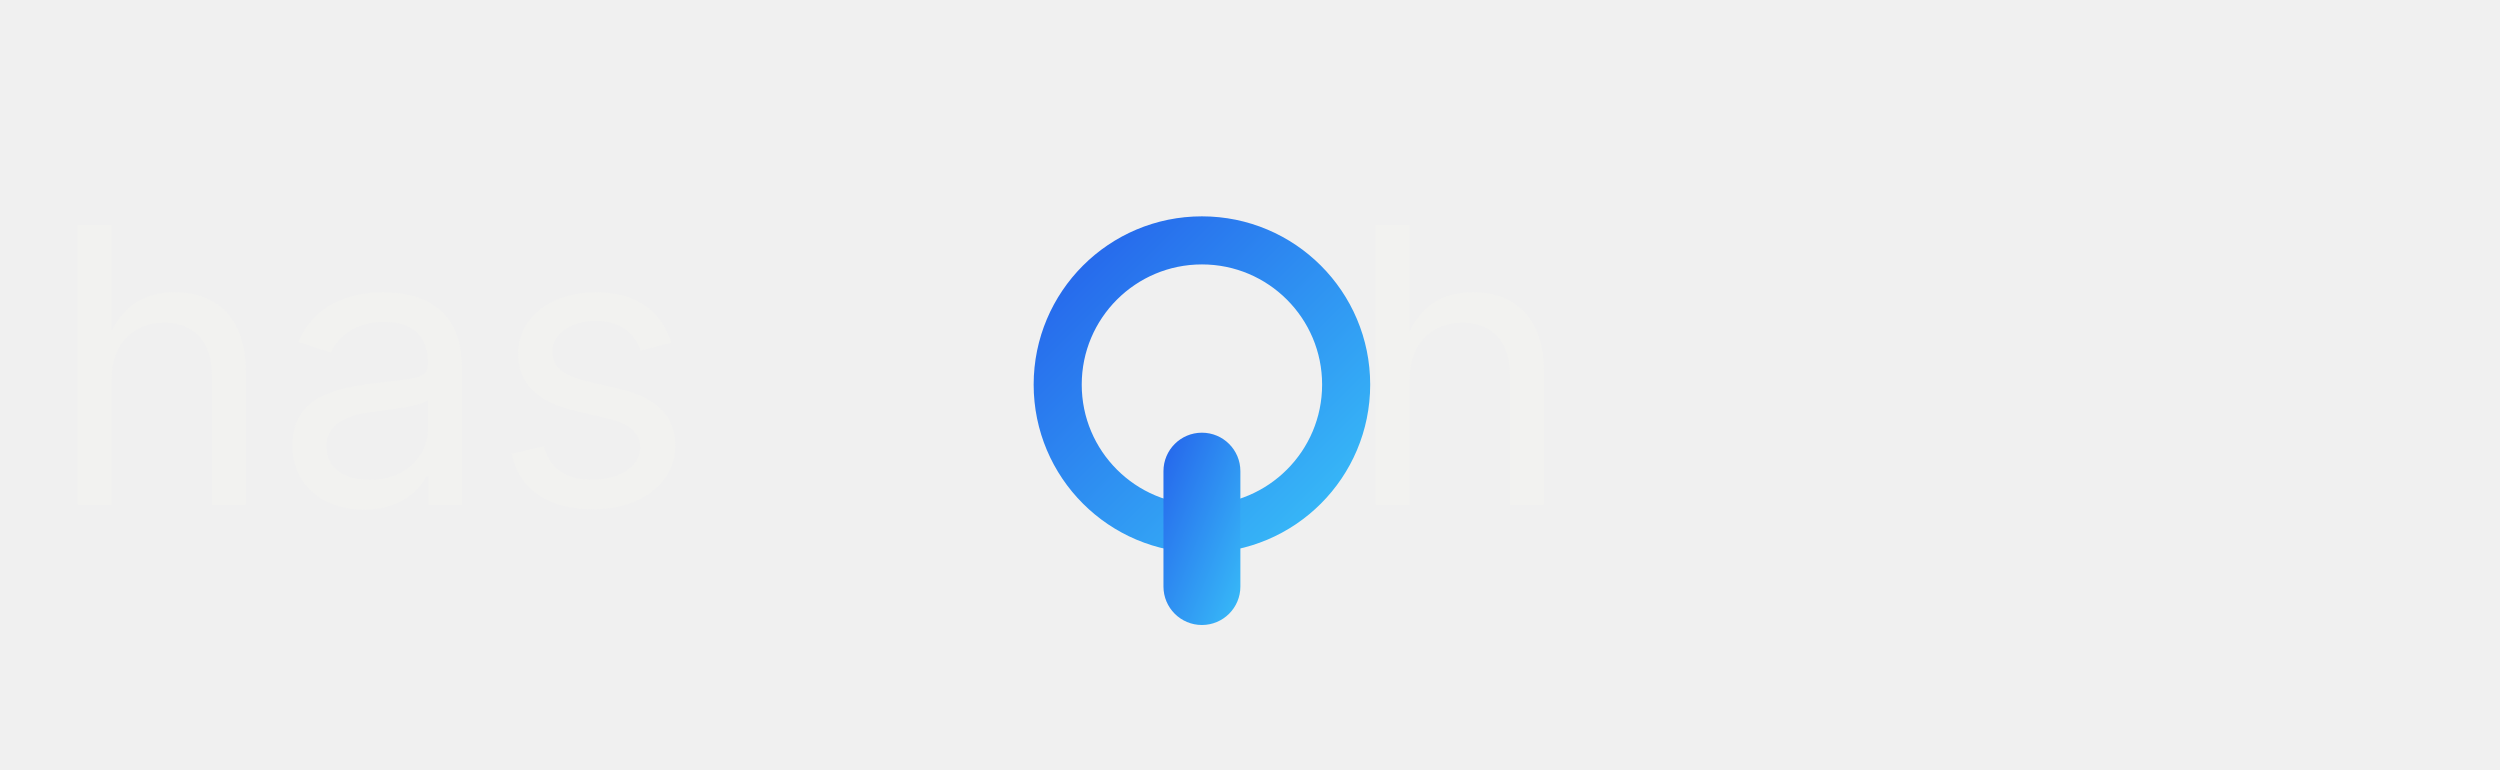
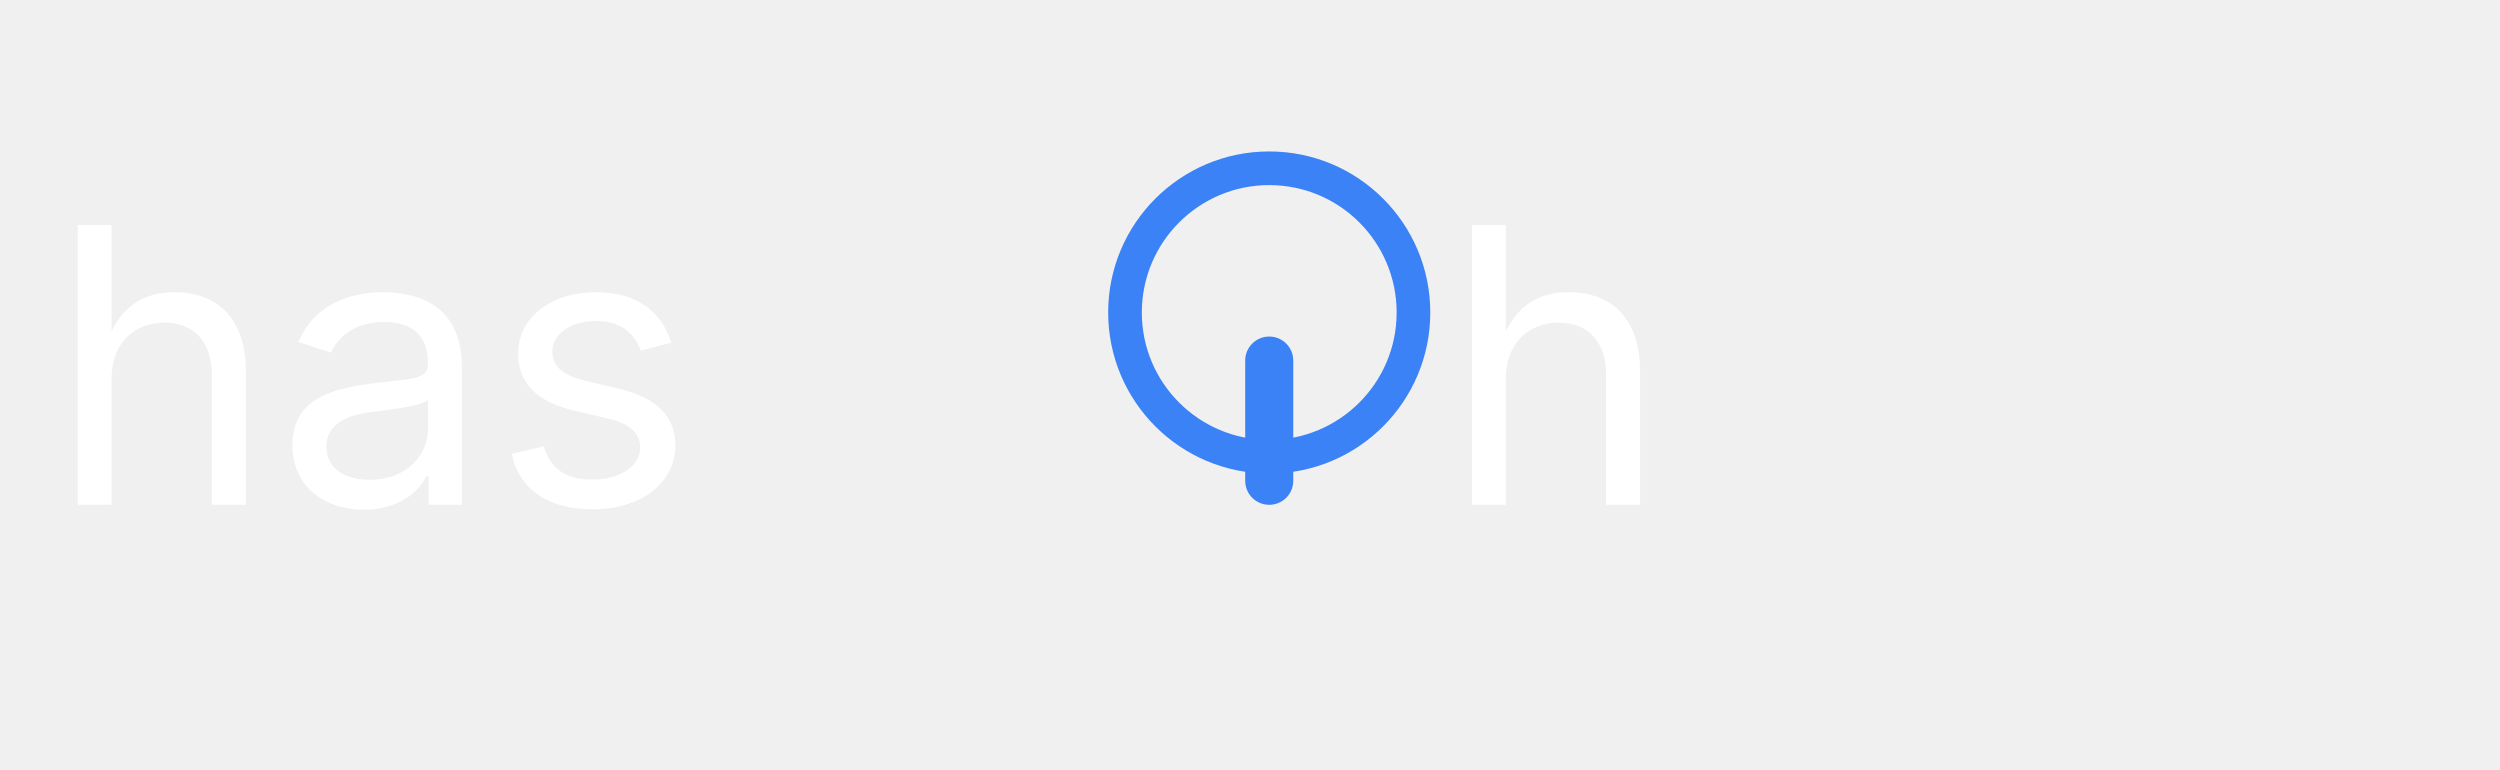
<svg xmlns="http://www.w3.org/2000/svg" width="520" height="160" viewBox="0 0 520 160">
-   <defs>
-     <linearGradient id="blueGrad" x1="0%" y1="0%" x2="100%" y2="100%">
-       <stop offset="0%" stop-color="#2563EB" />
-       <stop offset="100%" stop-color="#38BDF8" />
-     </linearGradient>
-   </defs>
-   <text x="10" y="105" font-family="Inter, Arial, sans-serif" font-size="80" fill="#f2f2f0">has</text>
-   <g transform="translate(210,20)">
-     <circle cx="40" cy="60" r="30" stroke="url(#blueGrad)" stroke-width="10" fill="none" />
-     <rect x="32" y="70" width="16" height="40" rx="8" fill="url(#blueGrad)" />
+   <text x="10" y="105" font-family="Inter, Arial, sans-serif" font-size="80" fill="#FFFFFF">has</text>
+   <g transform="translate(200,10) scale(0.5)">
+     <circle cx="128" cy="110" r="60" stroke="#3B82F6" stroke-width="14" fill="none" />
+     <rect x="118" y="120" width="20" height="70" rx="10" fill="#3B82F6" />
  </g>
-   <text x="280" y="105" font-family="Inter, Arial, sans-serif" font-size="80" fill="#f2f2f0">h</text>
+   <text x="300" y="105" font-family="Inter, Arial, sans-serif" font-size="80" fill="#FFFFFF">h</text>
</svg>
